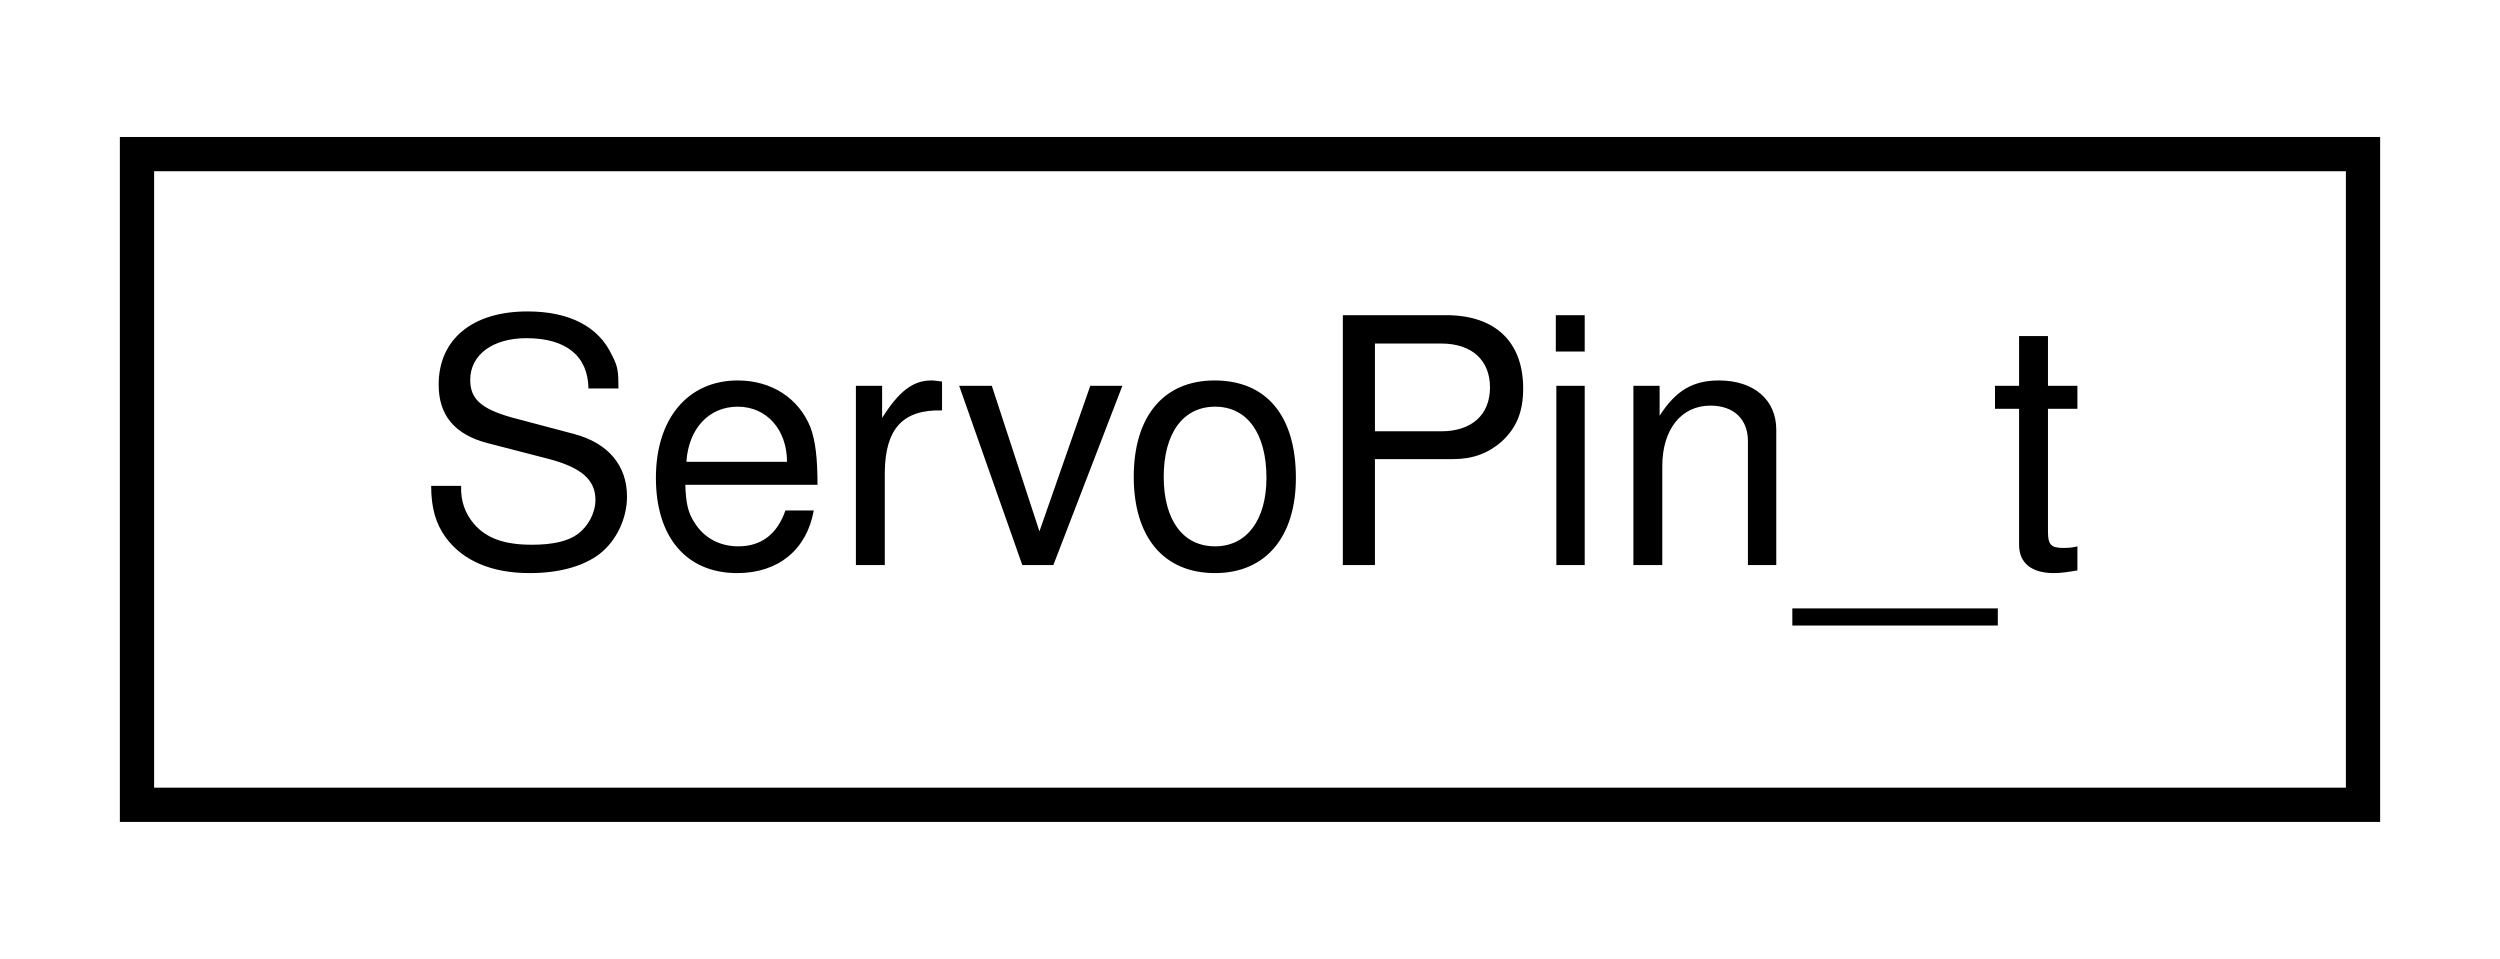
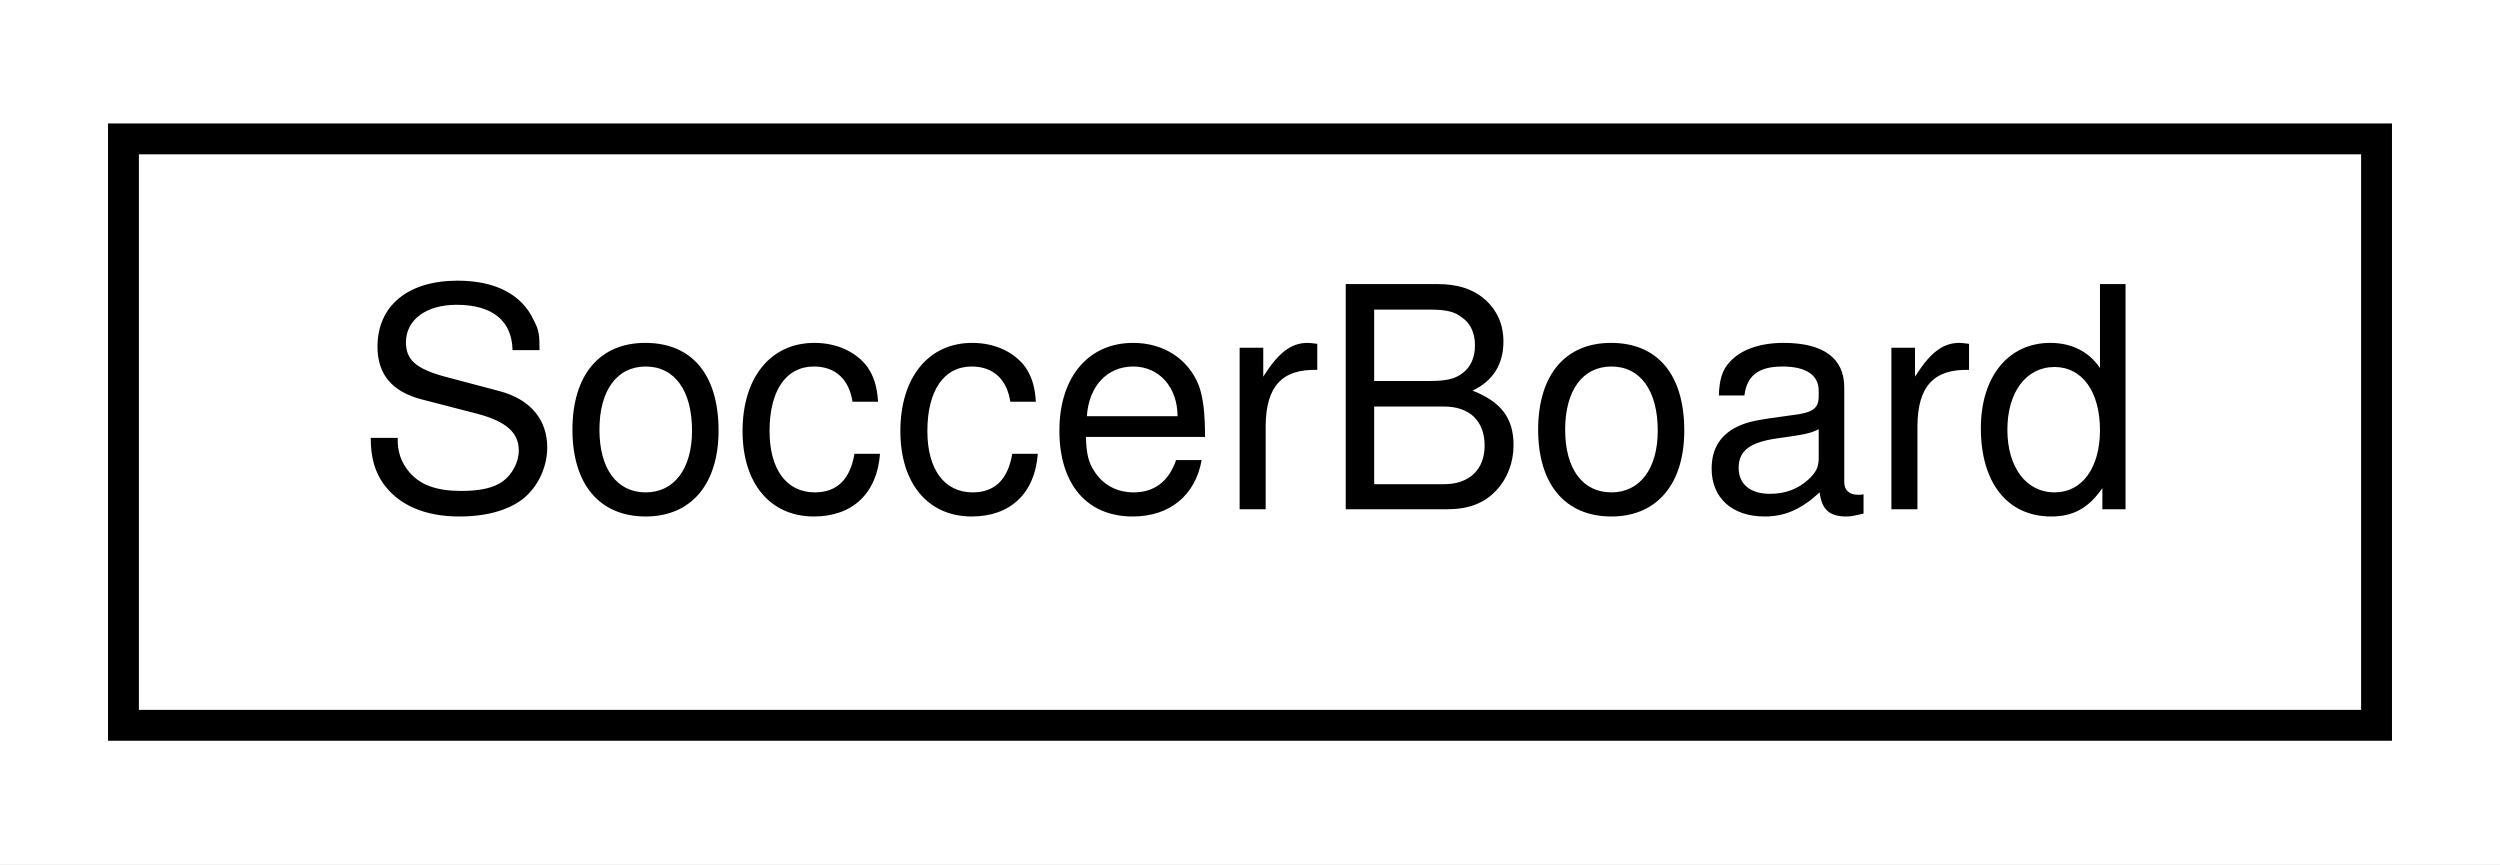
- <svg xmlns="http://www.w3.org/2000/svg" xmlns:xlink="http://www.w3.org/1999/xlink" width="73pt" height="28pt" viewBox="0.00 0.00 73.00 28.00">
+ <svg xmlns="http://www.w3.org/2000/svg" xmlns:xlink="http://www.w3.org/1999/xlink" width="81pt" height="28pt" viewBox="0.00 0.00 81.00 28.00">
  <g id="graph0" class="graph" transform="scale(1 1) rotate(0) translate(4 24)">
-     <polygon fill="white" stroke="none" points="-4,4 -4,-24 69,-24 69,4 -4,4" />
+     <polygon fill="white" stroke="none" points="-4,4 -4,-24 77,-24 77,4 -4,4" />
    <g id="node1" class="node">
      <g id="a_node1">
-         <a xlink:href="structServoPin__t.html" target="_top" xlink:title="ServoPin_t">
-           <polygon fill="white" stroke="black" points="0,-0.5 0,-19.5 65,-19.5 65,-0.5 0,-0.5" />
-           <text text-anchor="middle" x="32.5" y="-7.5" font-family="Helvetica,sans-Serif" font-size="10.00">ServoPin_t</text>
+         <a xlink:href="structSoccerBoard.html" target="_top" xlink:title="[COPY&amp;PASTE] This is the SoccerBoard ghost struct :D ">
+           <polygon fill="white" stroke="black" points="0,-0.5 0,-19.5 73,-19.5 73,-0.5 0,-0.5" />
+           <text text-anchor="middle" x="36.5" y="-7.5" font-family="Helvetica,sans-Serif" font-size="10.00">SoccerBoard</text>
        </a>
      </g>
    </g>
  </g>
</svg>
